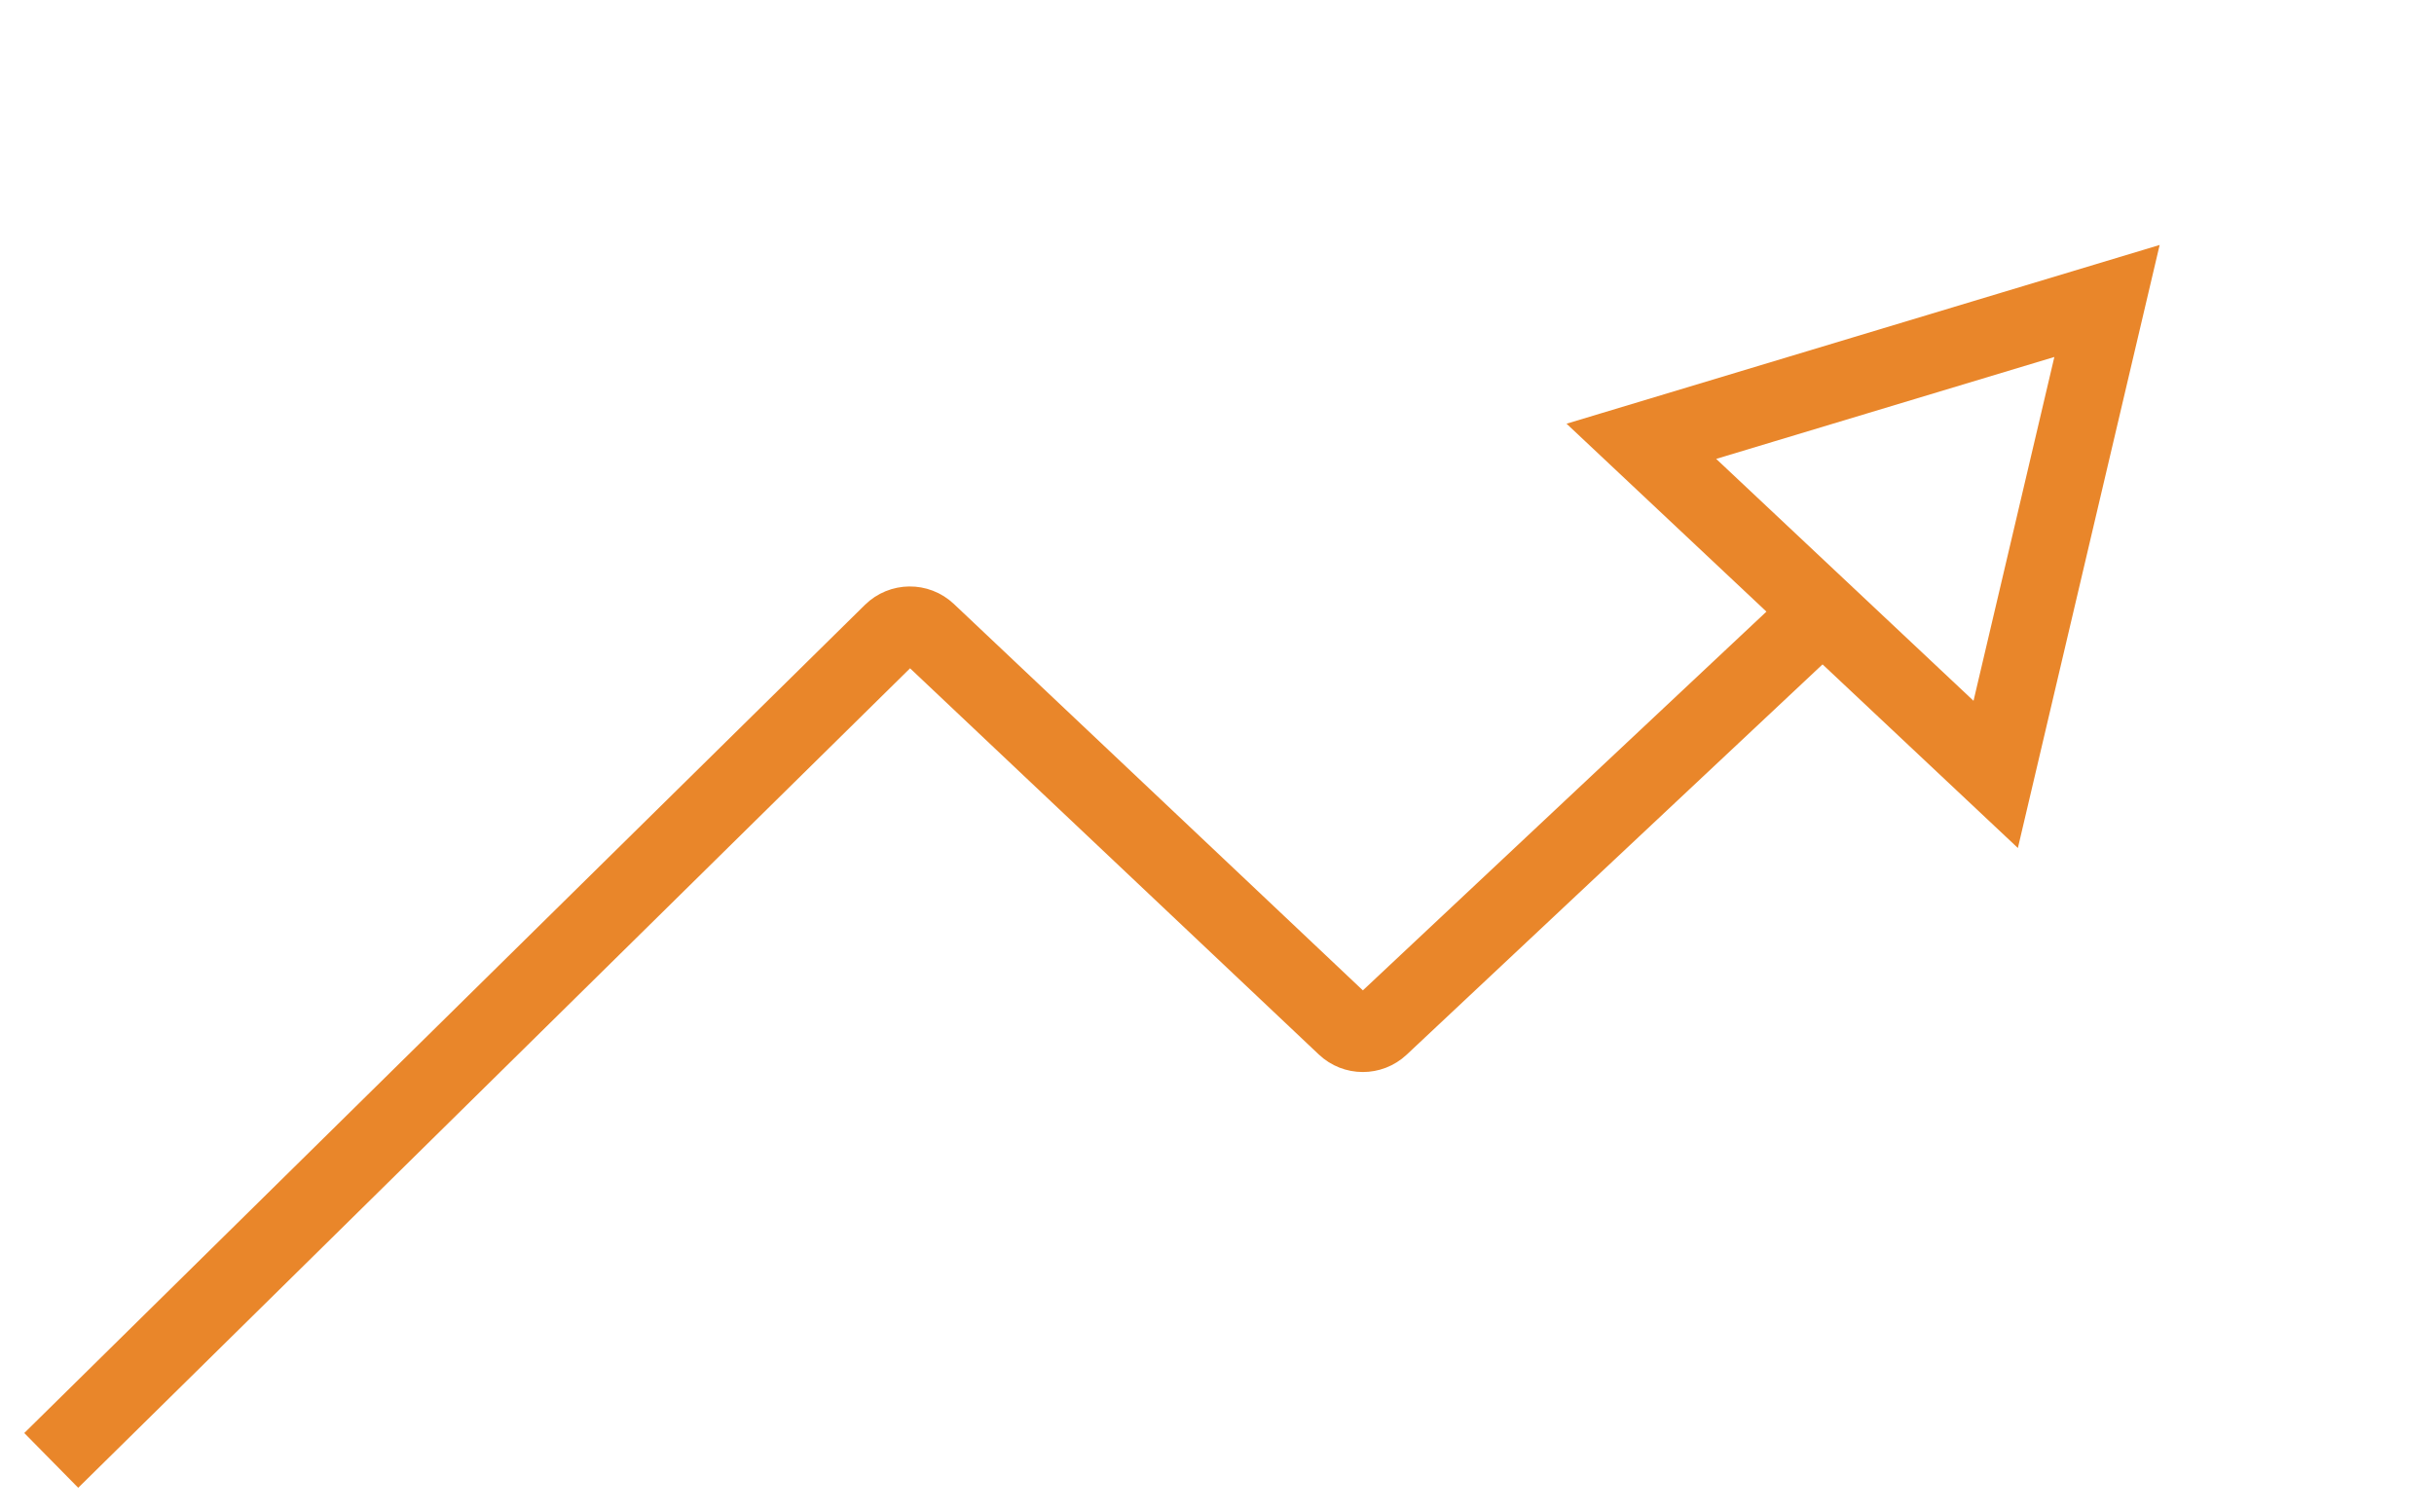
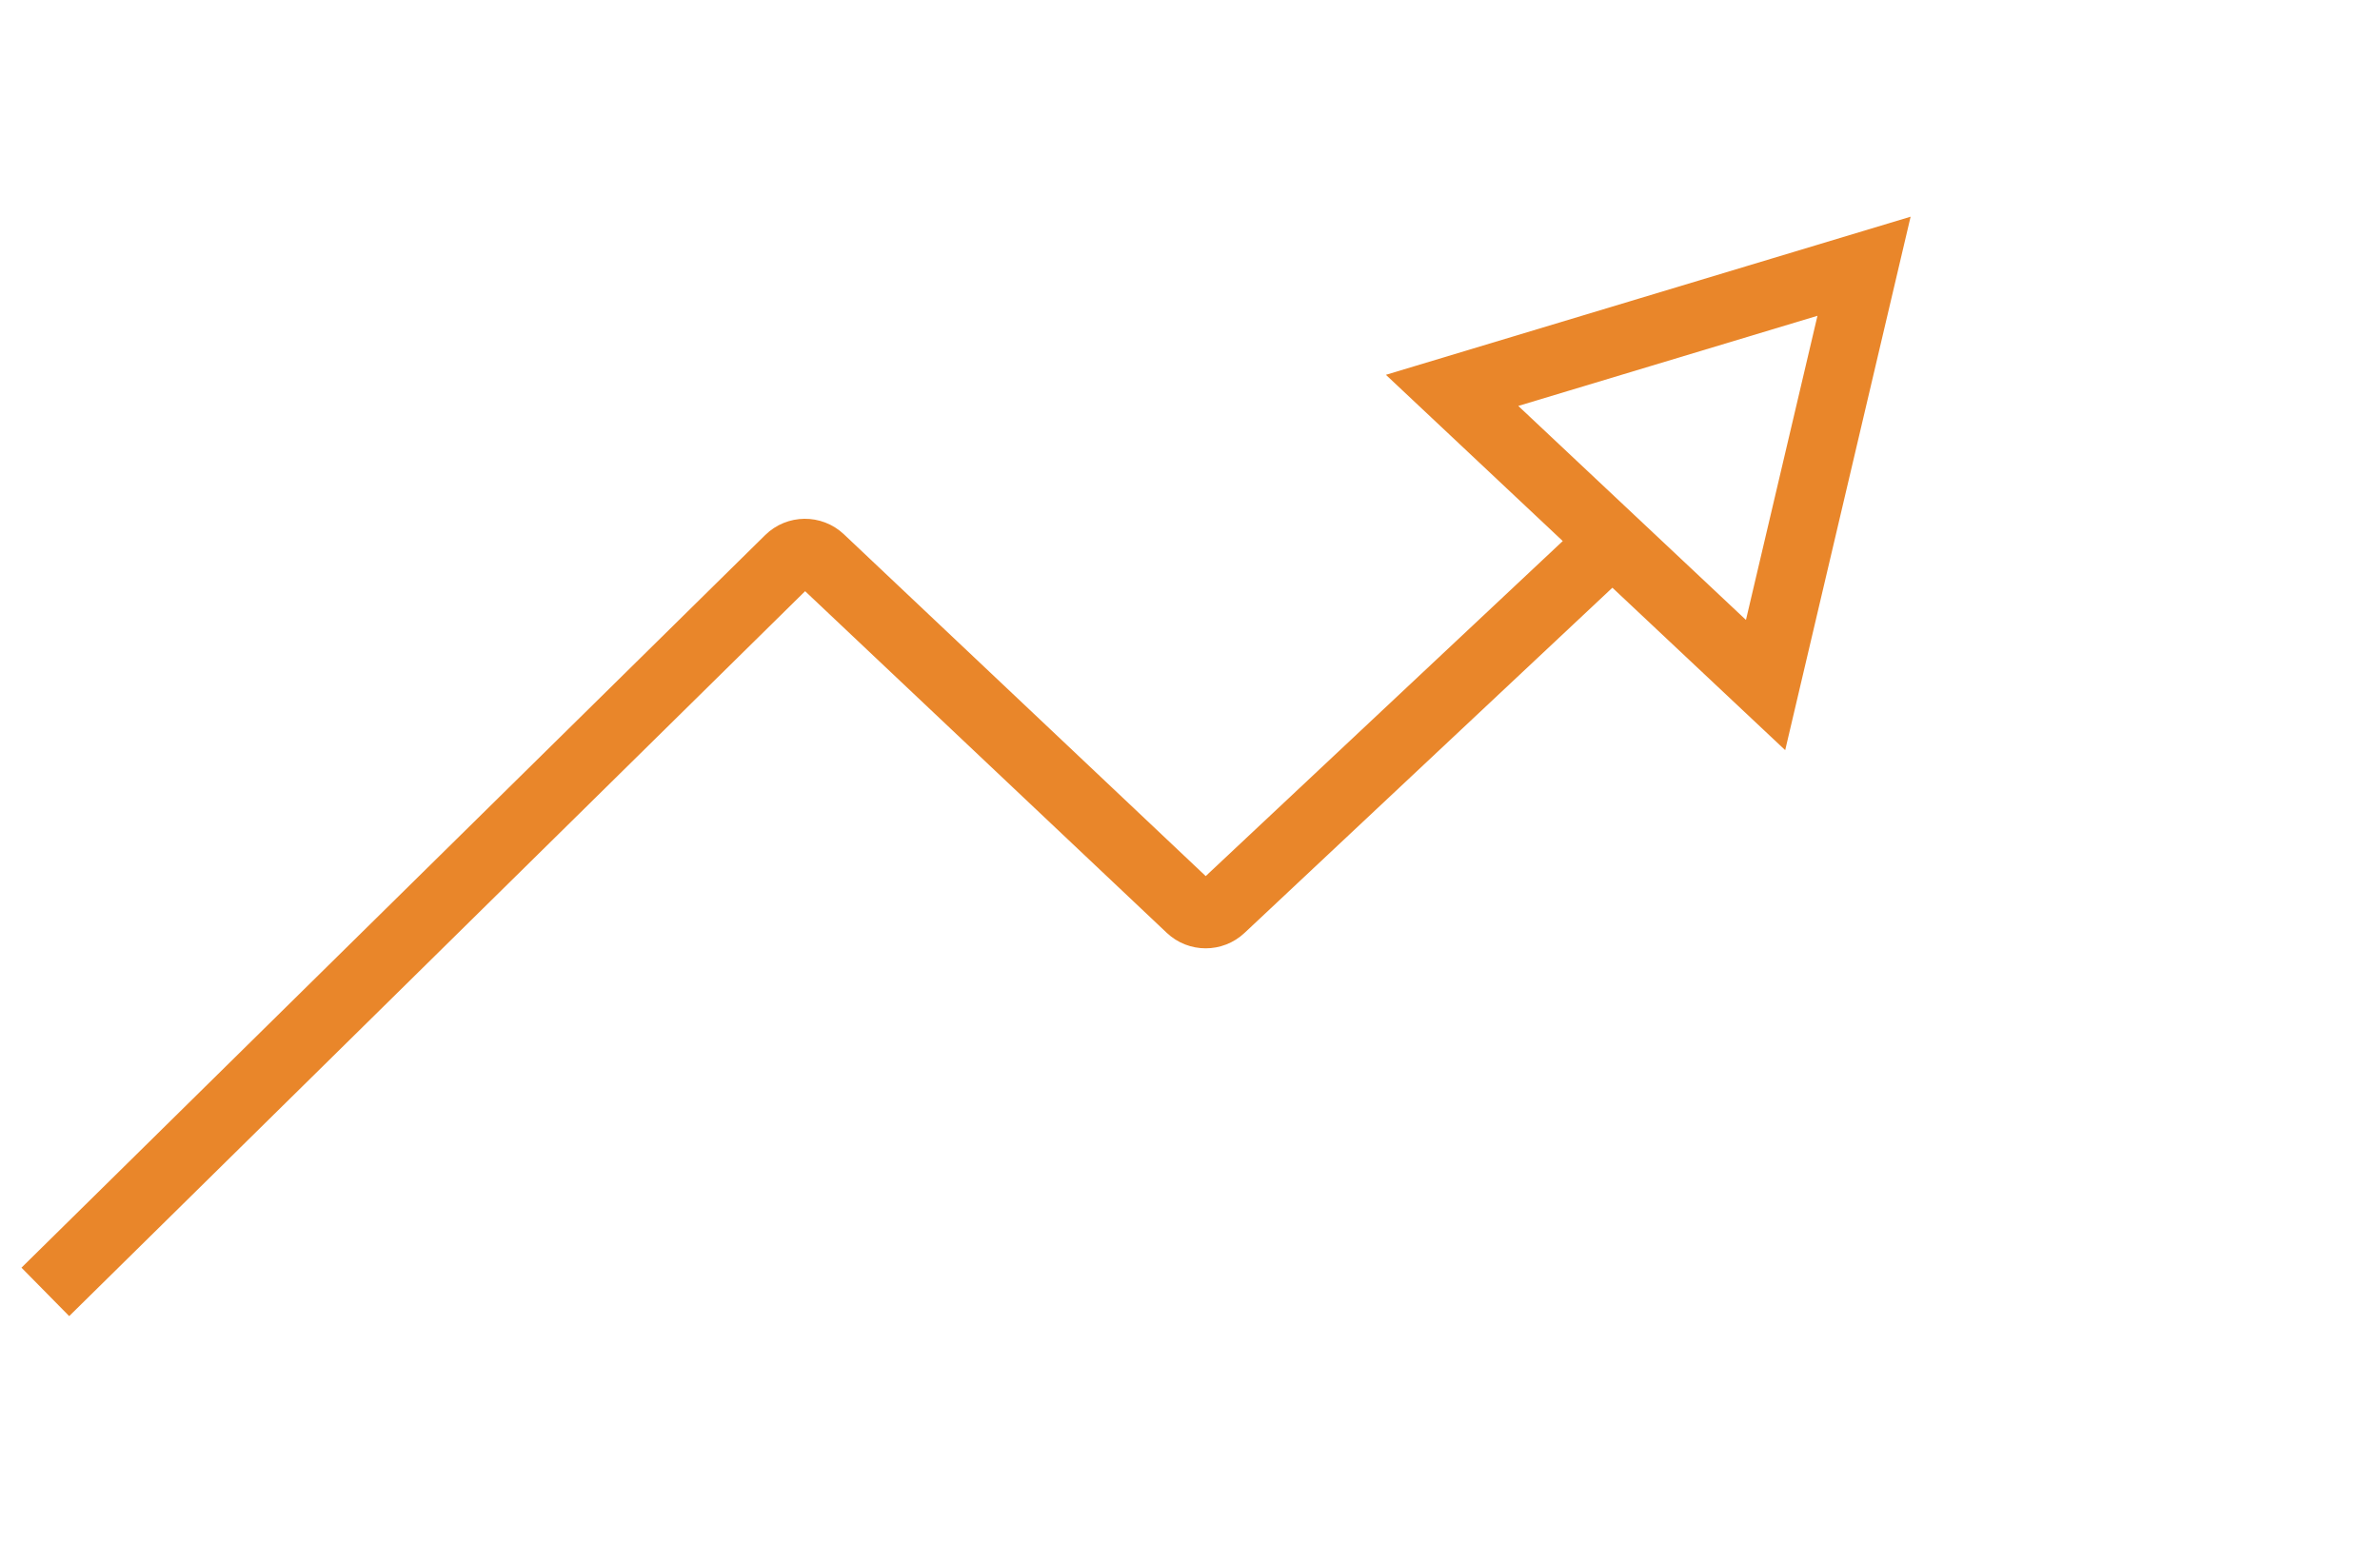
- <svg xmlns="http://www.w3.org/2000/svg" width="95" height="59" viewBox="0 0 95 59" fill="none">
+ <svg xmlns="http://www.w3.org/2000/svg" width="105" height="69" viewBox="0 0 105 69" fill="none">
  <path d="M2 57L34.811 24.677C35.194 24.3 35.808 24.293 36.2 24.663L52.505 40.068C52.889 40.432 53.49 40.433 53.876 40.071L71 24" stroke="#E9862A" stroke-width="3" />
  <path d="M64.063 17.224L82.237 11.747L77.893 30.225L64.063 17.224Z" stroke="#E9862A" stroke-width="3" />
</svg>
